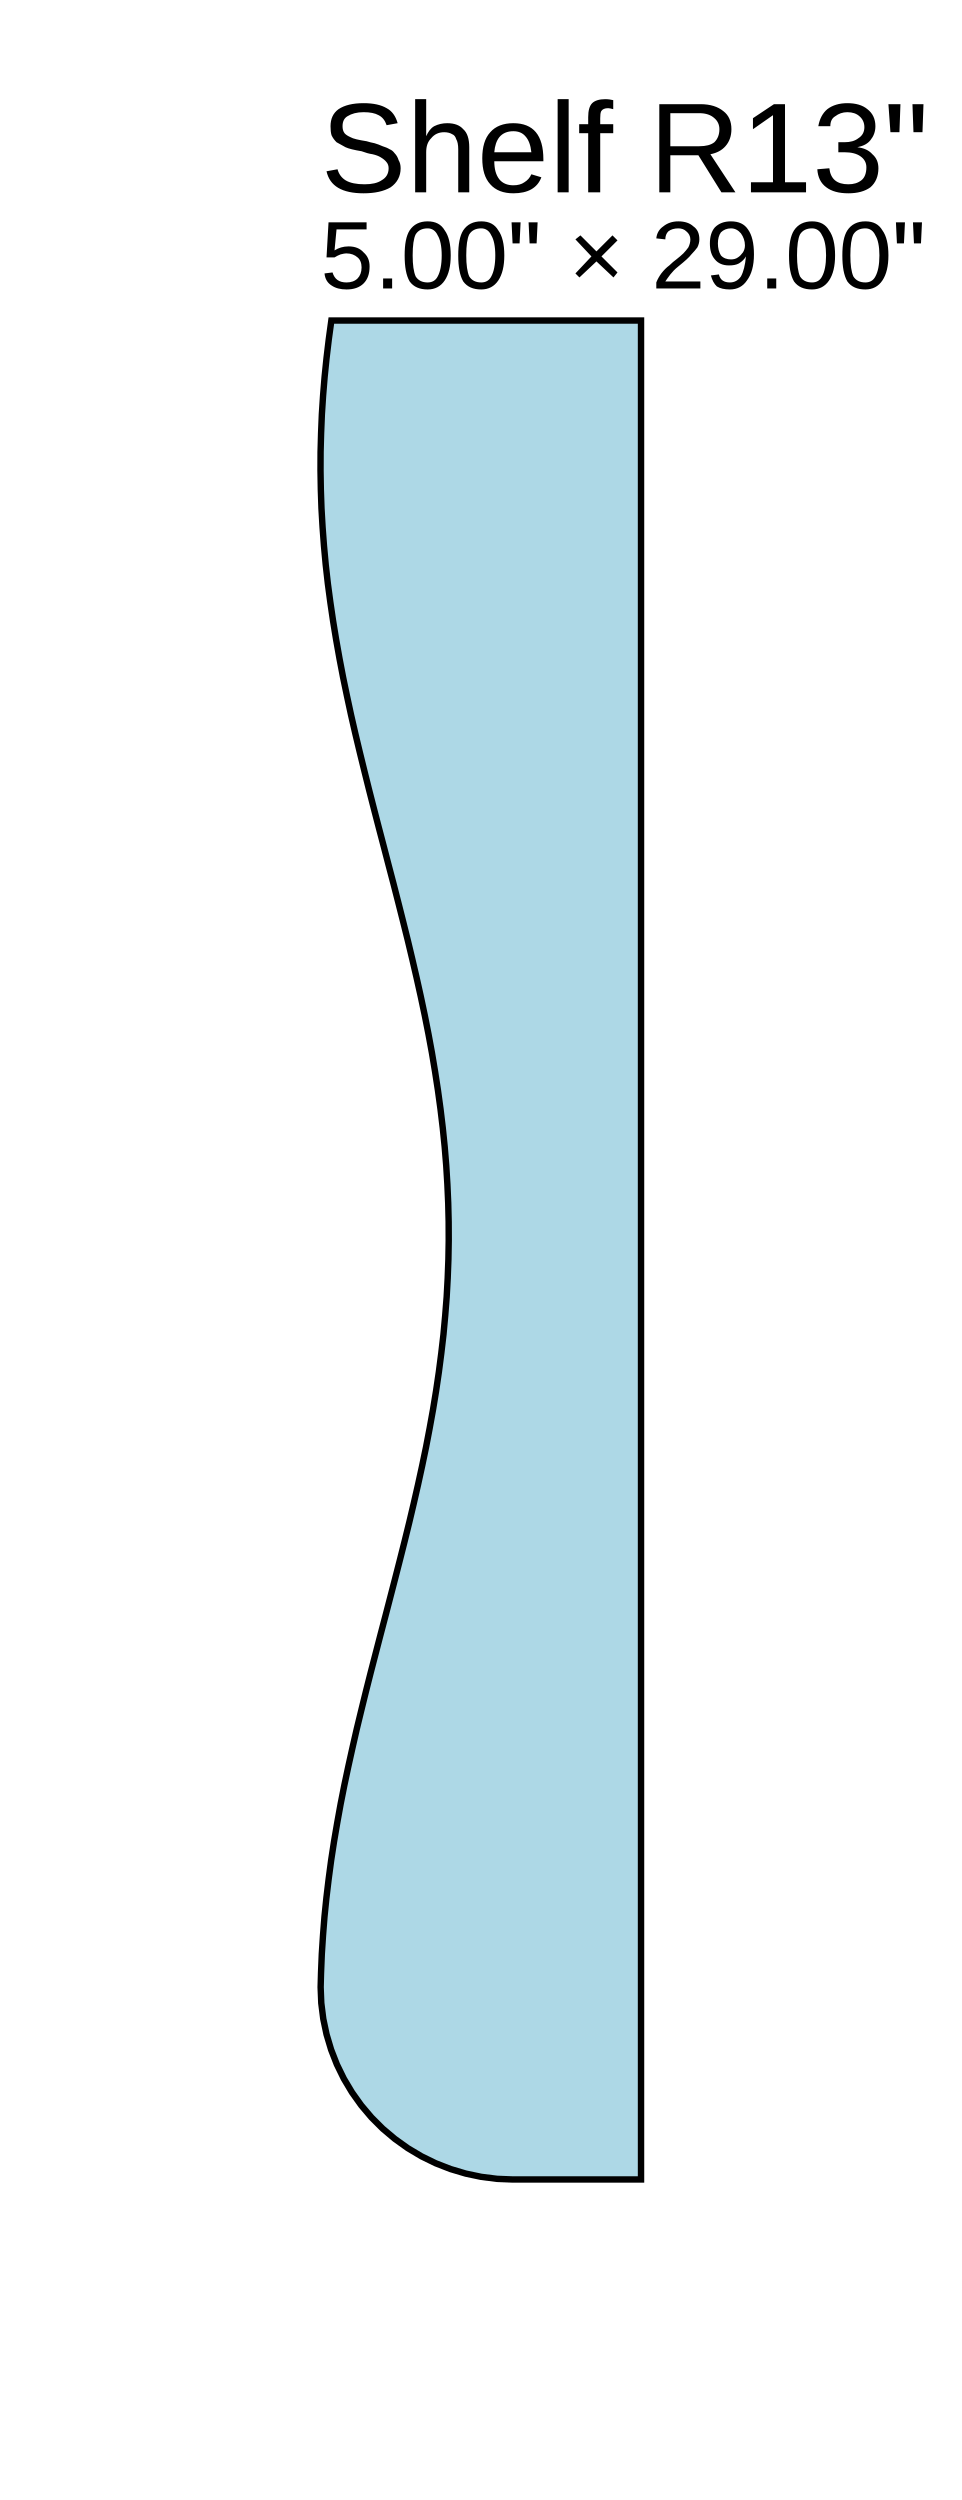
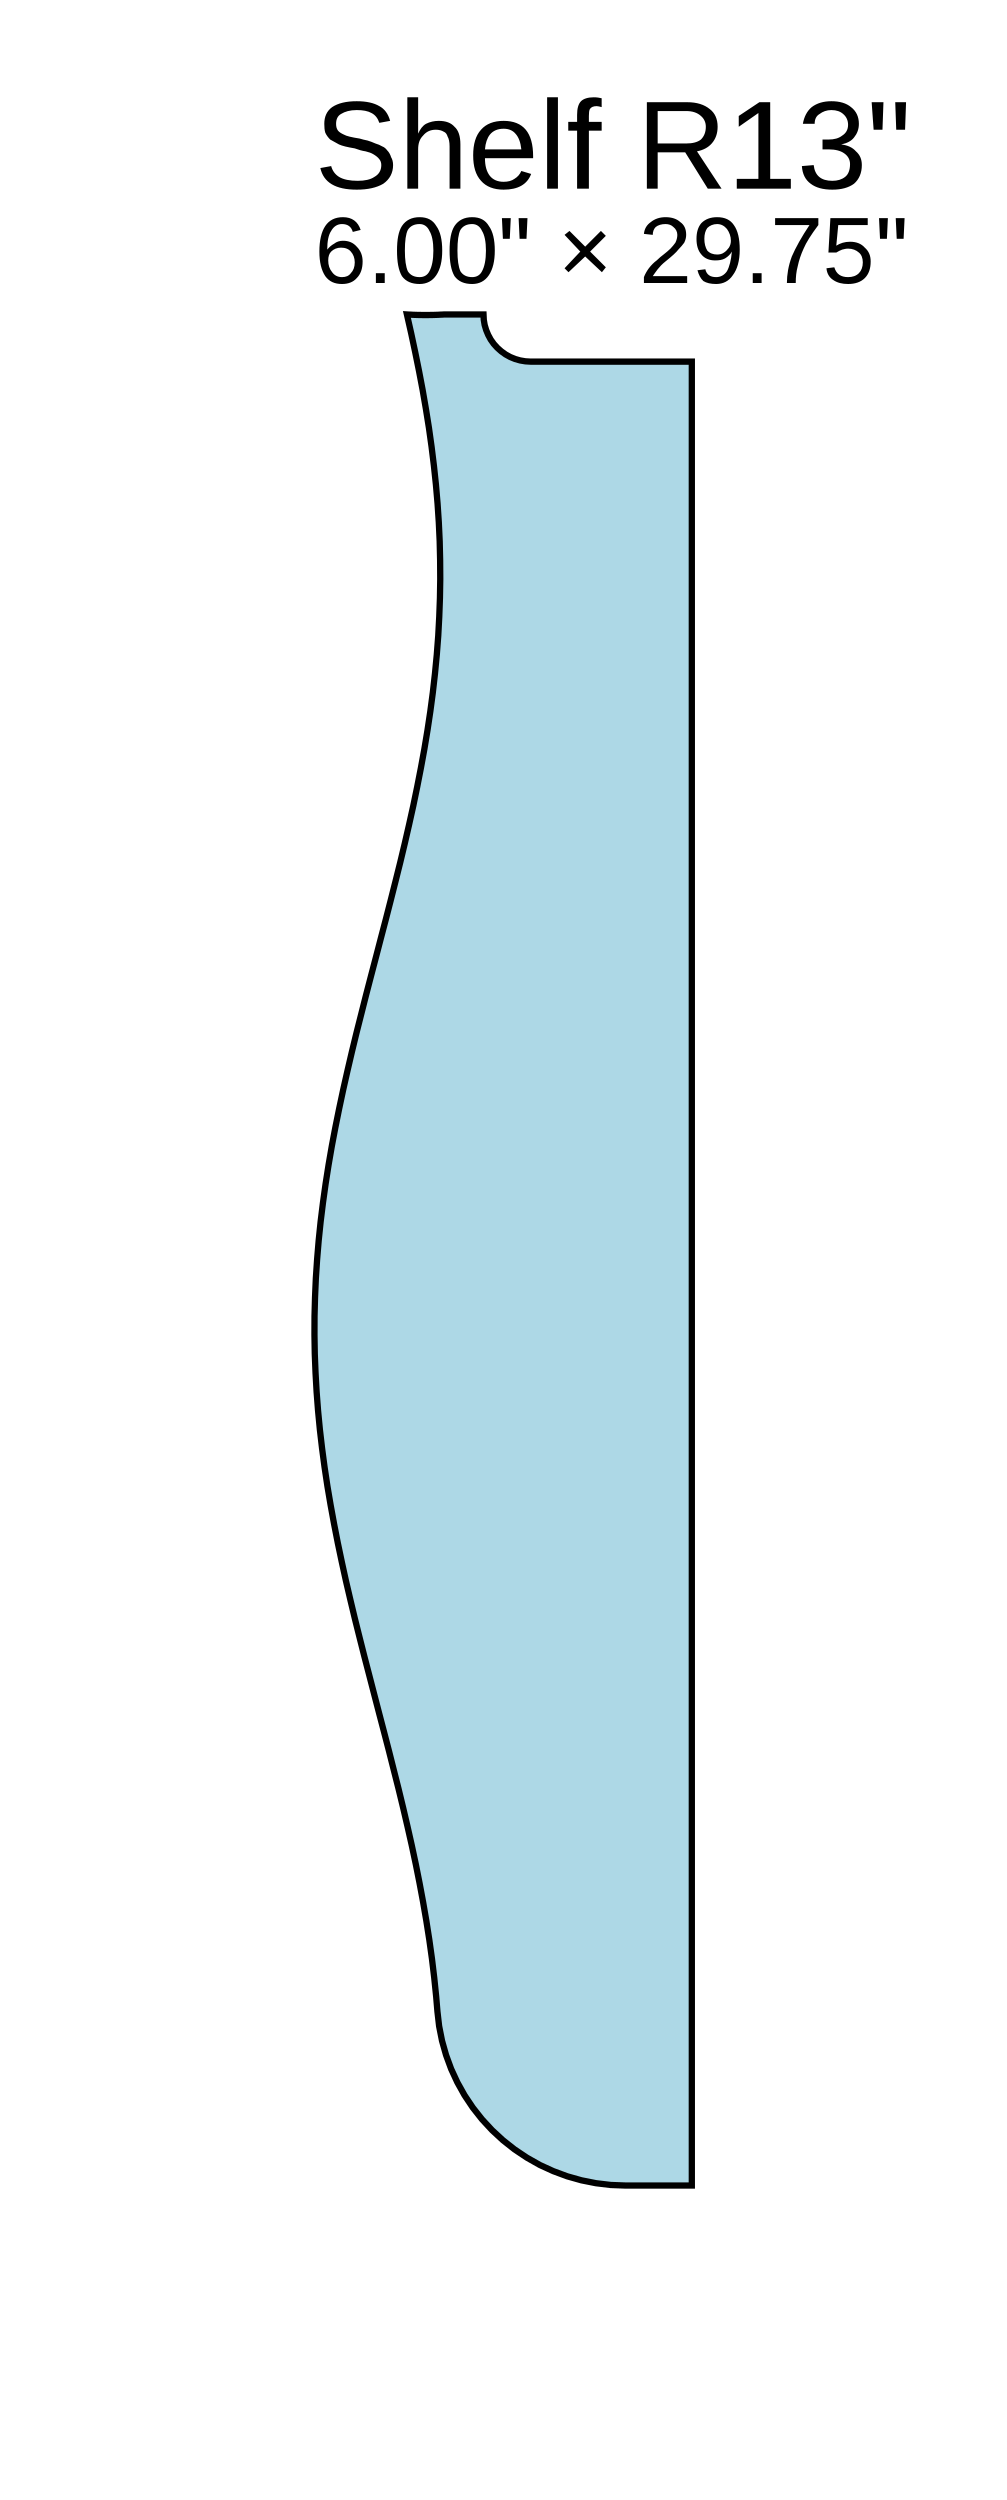
- <svg xmlns="http://www.w3.org/2000/svg" width="15in" height="39.0in" viewBox="38 -5.0 15 39.0">
-   <path d="M 48.0,0.0 L 43.169,0.0 L 43.169,0.0 L 43.129,0.293 L 43.094,0.586 L 43.064,0.879 L 43.04,1.172 L 43.021,1.465 L 43.009,1.758 L 43.001,2.051 L 43,2.343 L 43.005,2.636 L 43.015,2.929 L 43.032,3.222 L 43.054,3.515 L 43.081,3.808 L 43.114,4.101 L 43.153,4.394 L 43.196,4.687 L 43.244,4.98 L 43.296,5.273 L 43.352,5.566 L 43.413,5.859 L 43.476,6.152 L 43.543,6.444 L 43.613,6.737 L 43.685,7.03 L 43.758,7.323 L 43.833,7.616 L 43.909,7.909 L 43.986,8.202 L 44.062,8.495 L 44.139,8.788 L 44.214,9.081 L 44.288,9.374 L 44.361,9.667 L 44.431,9.96 L 44.499,10.253 L 44.564,10.545 L 44.626,10.838 L 44.684,11.131 L 44.738,11.424 L 44.787,11.717 L 44.832,12.01 L 44.872,12.303 L 44.907,12.596 L 44.937,12.889 L 44.961,13.182 L 44.979,13.475 L 44.992,13.768 L 44.999,14.061 L 45,14.354 L 44.995,14.646 L 44.984,14.939 L 44.968,15.232 L 44.945,15.525 L 44.918,15.818 L 44.884,16.111 L 44.846,16.404 L 44.803,16.697 L 44.755,16.99 L 44.702,17.283 L 44.646,17.576 L 44.585,17.869 L 44.521,18.162 L 44.454,18.455 L 44.385,18.747 L 44.313,19.04 L 44.239,19.333 L 44.164,19.626 L 44.088,19.919 L 44.012,20.212 L 43.935,20.505 L 43.859,20.798 L 43.783,21.091 L 43.709,21.384 L 43.637,21.677 L 43.566,21.97 L 43.499,22.263 L 43.434,22.556 L 43.372,22.848 L 43.314,23.141 L 43.261,23.434 L 43.211,23.727 L 43.166,24.02 L 43.127,24.313 L 43.092,24.606 L 43.062,24.899 L 43.039,25.192 L 43.02,25.485 L 43.008,25.778 L 43.002,26.0 L 43.012,26.248 L 43.043,26.494 L 43.094,26.736 L 43.165,26.974 L 43.255,27.205 L 43.364,27.428 L 43.491,27.641 L 43.635,27.843 L 43.795,28.032 L 43.97,28.207 L 44.16,28.367 L 44.361,28.511 L 44.574,28.638 L 44.797,28.747 L 45.028,28.837 L 45.266,28.908 L 45.508,28.959 L 45.755,28.99 L 46.002,29.0 L 48.0,29.0 Z" fill="lightblue" stroke="black" stroke-width="0.1" />
-   <text x="43" y="-2.0" font-size="2" font-family="Arial">
+ <svg xmlns="http://www.w3.org/2000/svg" width="16in" height="39.75in" viewBox="37 -5.75 16 39.75">
+   <path d="M 48.0,0.0 L 45.438,0.0 L 45.438,0.0 L 45.354,-0.005 L 45.271,-0.019 L 45.19,-0.042 L 45.112,-0.074 L 45.038,-0.115 L 44.97,-0.164 L 44.907,-0.22 L 44.851,-0.282 L 44.802,-0.351 L 44.762,-0.425 L 44.73,-0.502 L 44.706,-0.583 L 44.692,-0.666 L 44.688,-0.75 L 44.25,-0.75 L 44.062,-0.75 L 44.031,-0.748 L 44,-0.747 L 43.969,-0.745 L 43.938,-0.744 L 43.907,-0.743 L 43.875,-0.742 L 43.844,-0.742 L 43.813,-0.741 L 43.782,-0.741 L 43.75,-0.741 L 43.719,-0.741 L 43.688,-0.742 L 43.657,-0.742 L 43.626,-0.743 L 43.594,-0.744 L 43.563,-0.745 L 43.532,-0.747 L 43.501,-0.748 L 43.47,-0.75 L 43.538,-0.449 L 43.602,-0.149 L 43.663,0.152 L 43.72,0.452 L 43.772,0.753 L 43.82,1.053 L 43.862,1.354 L 43.899,1.654 L 43.931,1.955 L 43.957,2.255 L 43.977,2.556 L 43.991,2.856 L 43.998,3.157 L 44,3.457 L 43.995,3.758 L 43.984,4.058 L 43.968,4.359 L 43.945,4.659 L 43.916,4.96 L 43.882,5.26 L 43.842,5.561 L 43.797,5.861 L 43.747,6.162 L 43.692,6.462 L 43.633,6.763 L 43.571,7.063 L 43.504,7.364 L 43.435,7.664 L 43.363,7.965 L 43.288,8.265 L 43.212,8.566 L 43.135,8.866 L 43.056,9.167 L 42.978,9.467 L 42.899,9.768 L 42.821,10.068 L 42.745,10.369 L 42.669,10.669 L 42.596,10.97 L 42.526,11.27 L 42.458,11.571 L 42.394,11.871 L 42.333,12.172 L 42.276,12.472 L 42.224,12.773 L 42.177,13.073 L 42.135,13.374 L 42.098,13.674 L 42.067,13.975 L 42.042,14.275 L 42.022,14.576 L 42.009,14.876 L 42.001,15.177 L 42,15.477 L 42.005,15.778 L 42.017,16.078 L 42.034,16.379 L 42.057,16.679 L 42.086,16.98 L 42.121,17.28 L 42.161,17.581 L 42.206,17.881 L 42.257,18.182 L 42.312,18.482 L 42.371,18.783 L 42.434,19.083 L 42.5,19.384 L 42.57,19.684 L 42.642,19.985 L 42.717,20.285 L 42.793,20.586 L 42.871,20.886 L 42.949,21.187 L 43.027,21.487 L 43.106,21.788 L 43.184,22.088 L 43.26,22.389 L 43.336,22.689 L 43.409,22.99 L 43.479,23.29 L 43.547,23.591 L 43.611,23.891 L 43.671,24.192 L 43.727,24.492 L 43.779,24.793 L 43.826,25.093 L 43.868,25.394 L 43.904,25.694 L 43.935,25.995 L 43.955,26.232 L 43.982,26.466 L 44.028,26.698 L 44.092,26.925 L 44.173,27.146 L 44.272,27.36 L 44.387,27.566 L 44.518,27.762 L 44.664,27.947 L 44.824,28.12 L 44.997,28.28 L 45.182,28.426 L 45.378,28.557 L 45.583,28.673 L 45.797,28.771 L 46.018,28.853 L 46.245,28.917 L 46.476,28.963 L 46.71,28.991 L 46.946,29.0 L 48.0,29.0 Z" fill="lightblue" stroke="black" stroke-width="0.1" />
+   <text x="42" y="-2.75" font-size="2" font-family="Arial">
    Shelf R13"
  </text>
-   <text x="43" y="-0.5" font-size="1.5" font-family="Arial">
-     5.00" × 29.00"
+   <text x="42" y="-1.25" font-size="1.5" font-family="Arial">
+     6.00" × 29.75"
  </text>
</svg>
